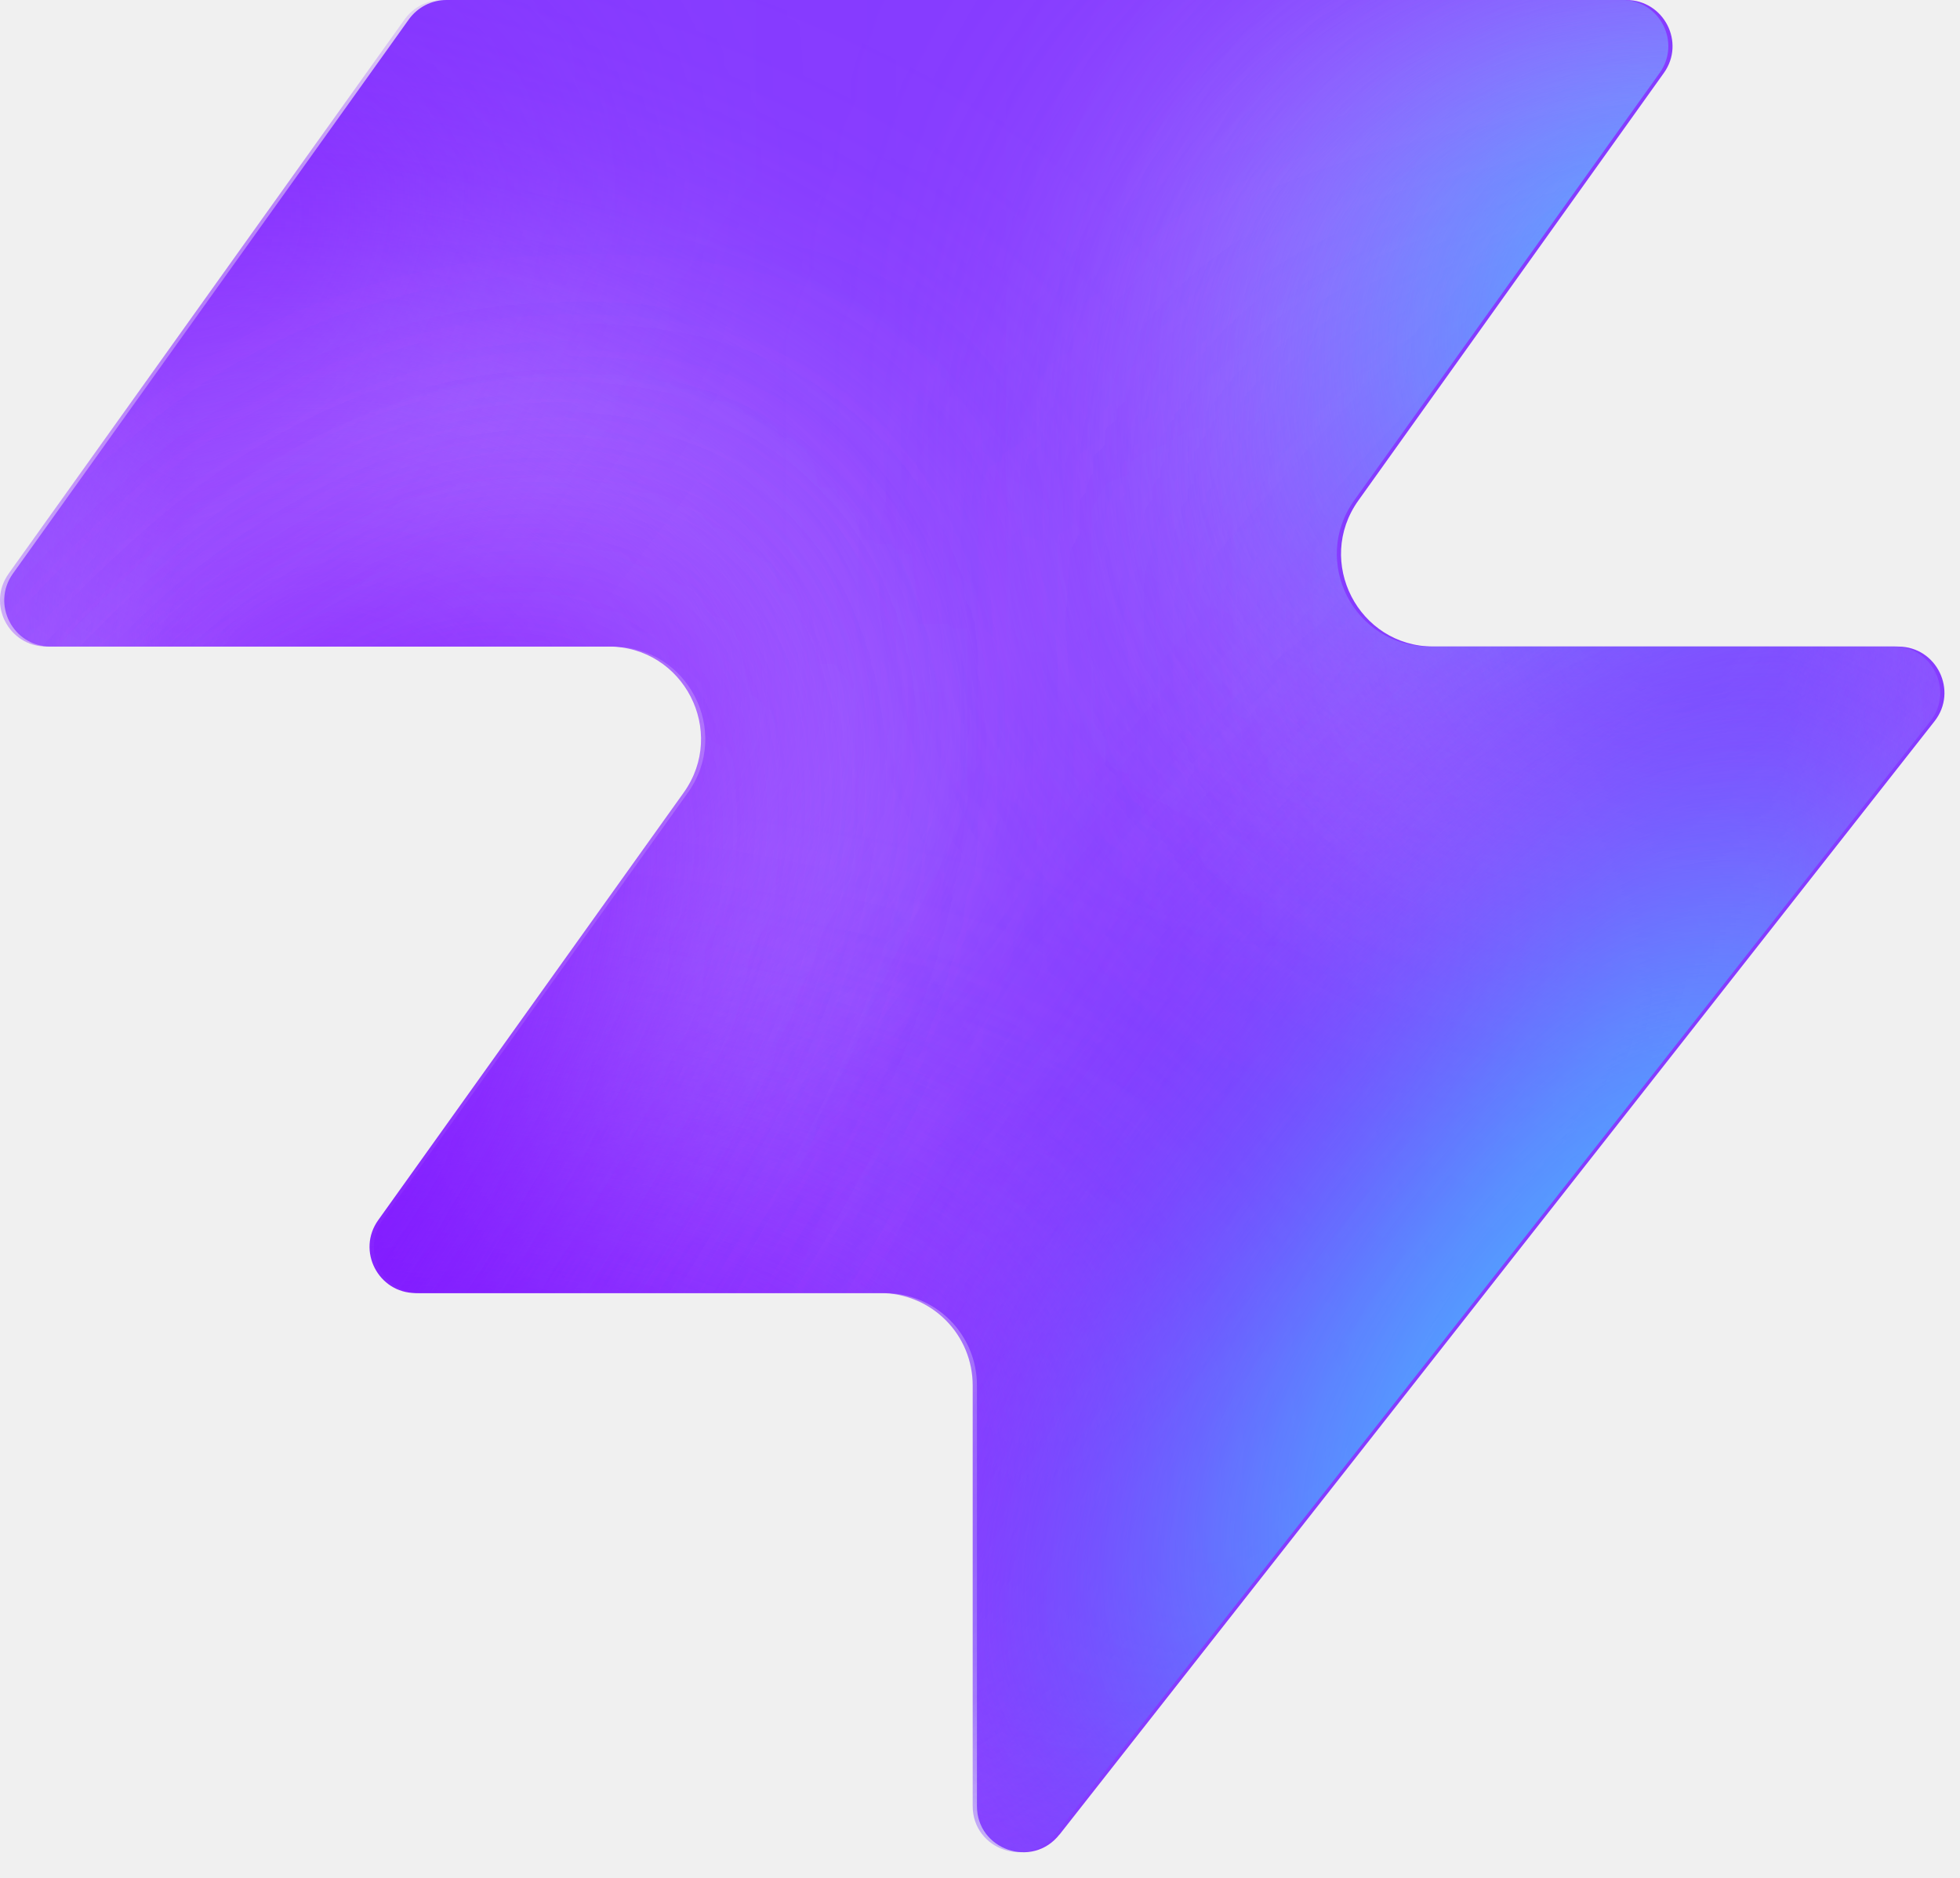
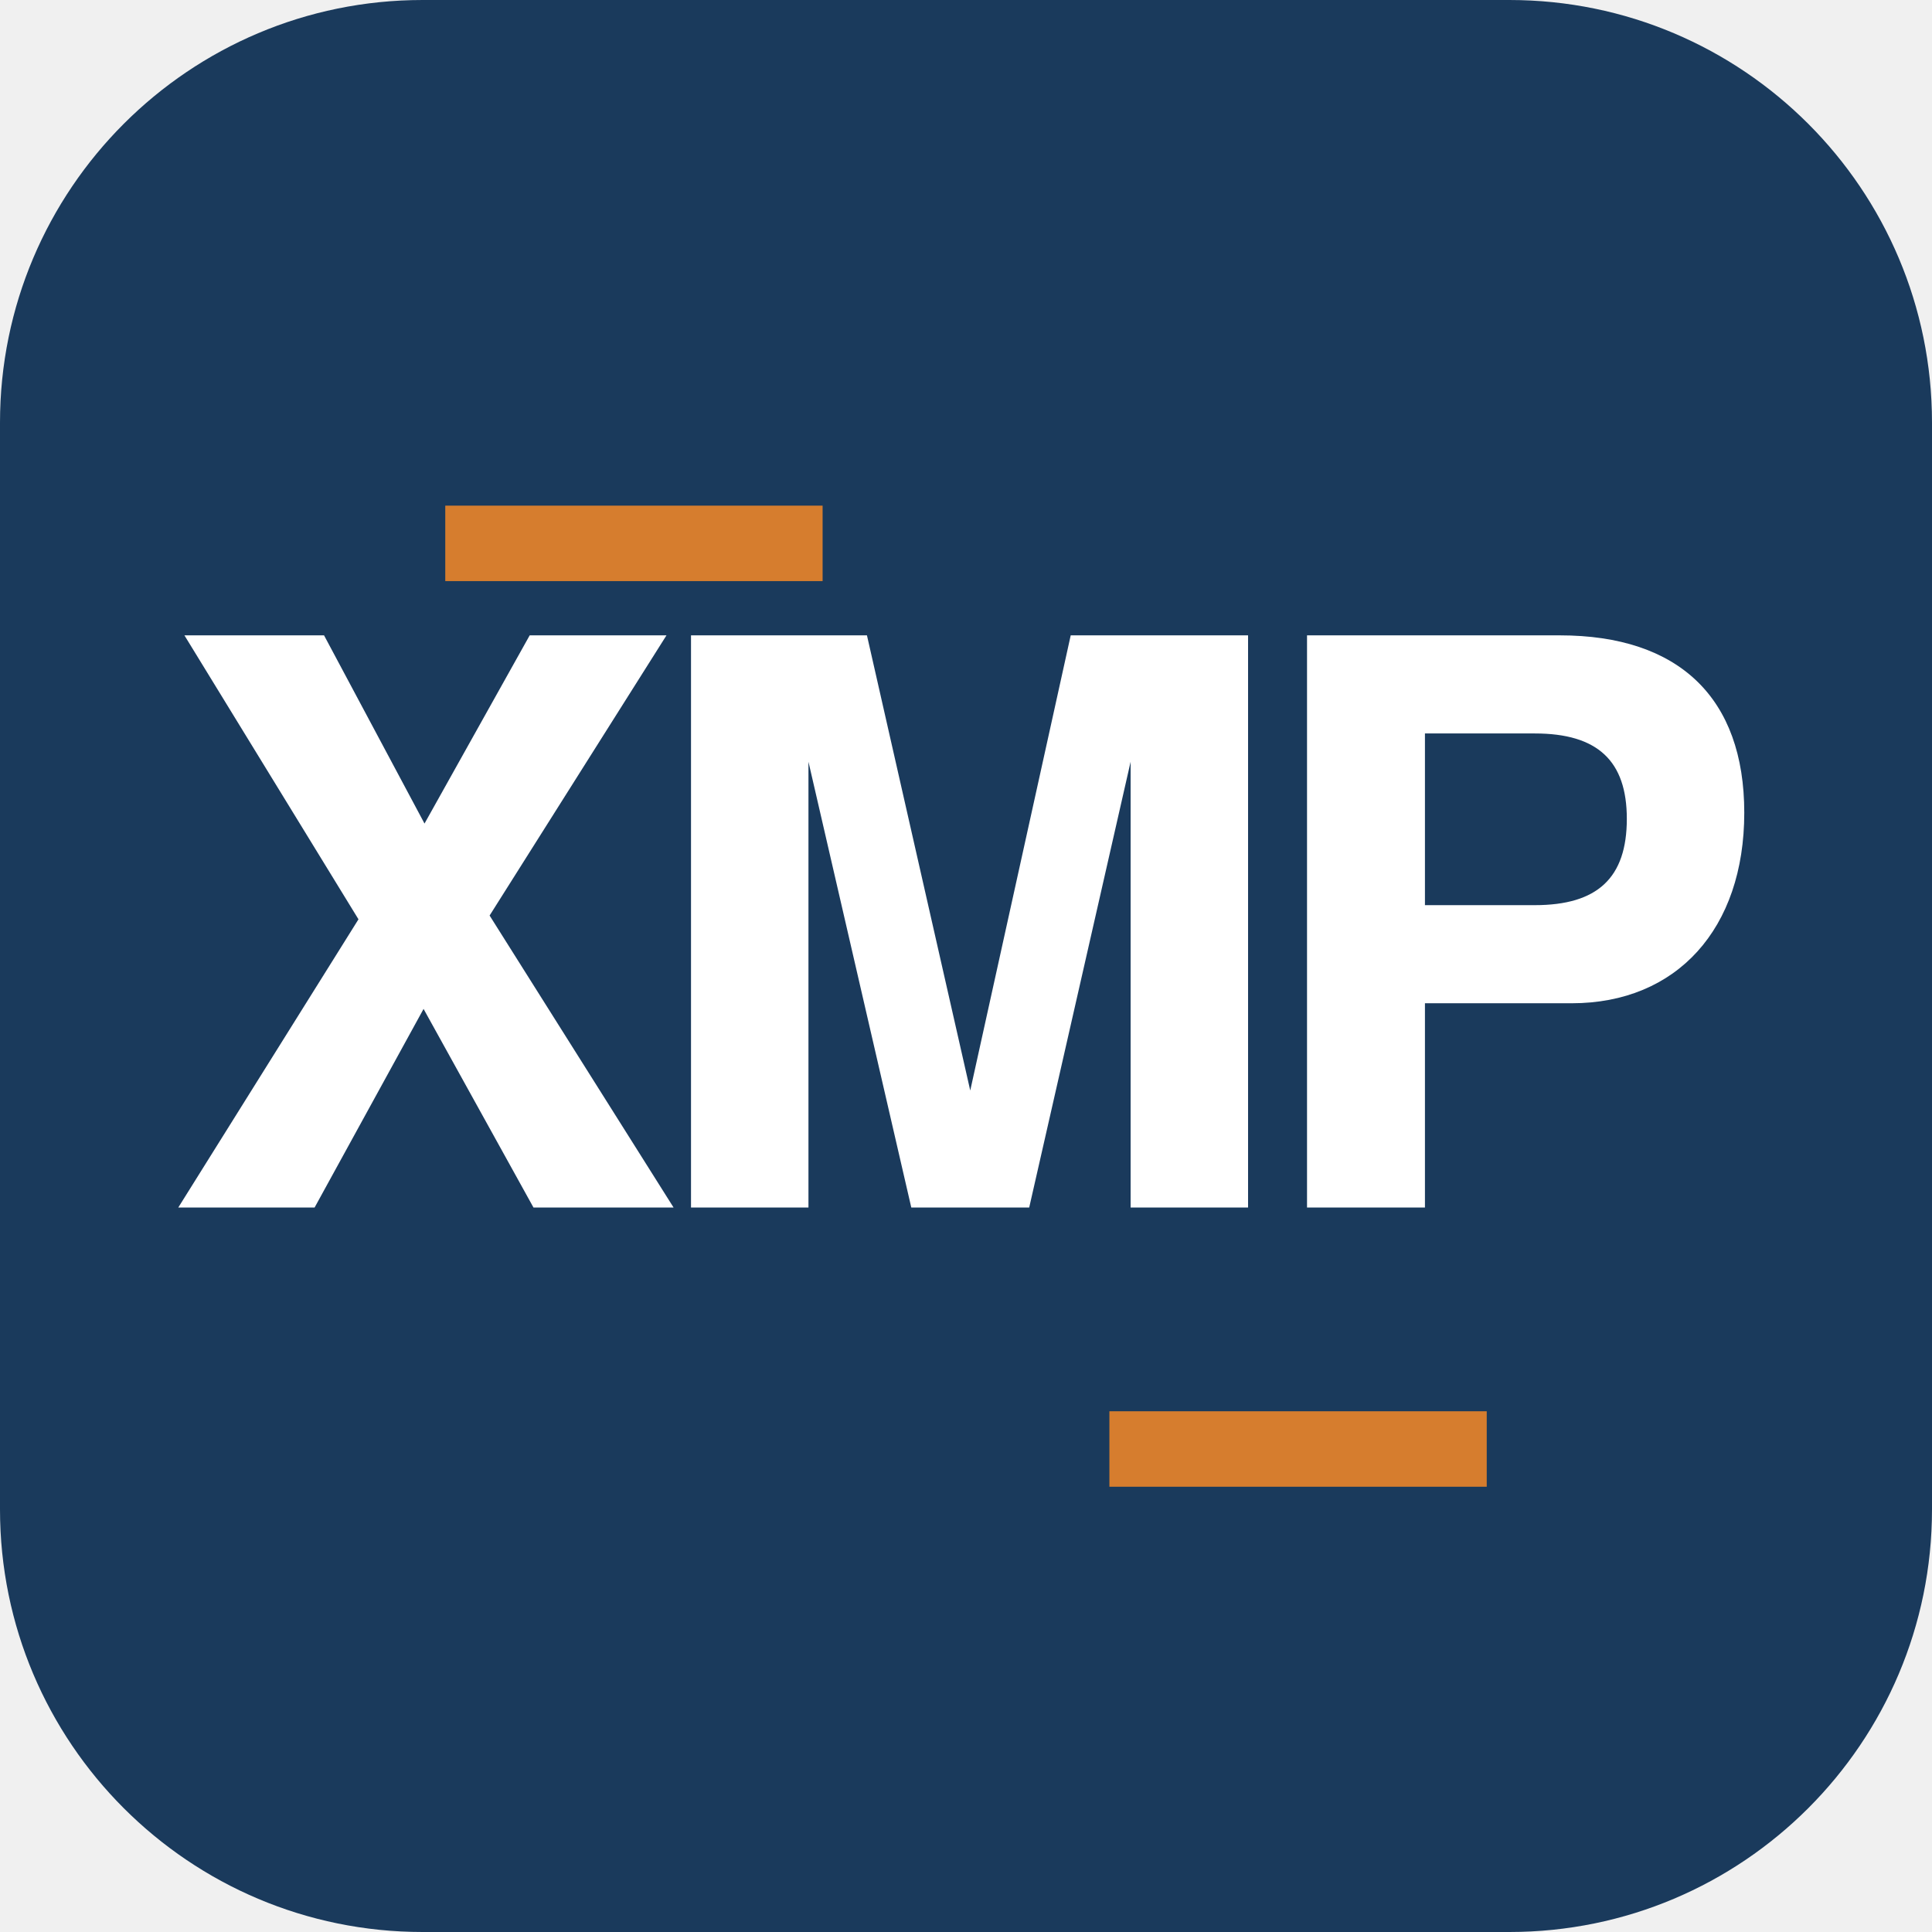
- <svg xmlns="http://www.w3.org/2000/svg" width="48" height="46" fill="none" viewBox="0 0 48 46">
-   <path fill="#863bff" d="M25.946 44.938c-.664.845-2.021.375-2.021-.698V33.937a2.26 2.26 0 0 0-2.262-2.262H10.287c-.92 0-1.456-1.04-.92-1.788l7.48-10.471c1.07-1.497 0-3.578-1.842-3.578H1.237c-.92 0-1.456-1.04-.92-1.788L10.013.474c.214-.297.556-.474.92-.474h28.894c.92 0 1.456 1.04.92 1.788l-7.48 10.471c-1.07 1.498 0 3.579 1.842 3.579h11.377c.943 0 1.473 1.088.89 1.83L25.947 44.94z" style="fill:#863bff;fill:color(display-p3 .525 .23 1);fill-opacity:1" />
-   <mask id="a" width="48" height="46" x="0" y="0" maskUnits="userSpaceOnUse" style="mask-type:alpha">
-     <path fill="#000" d="M25.842 44.938c-.664.844-2.021.375-2.021-.698V33.937a2.26 2.26 0 0 0-2.262-2.262H10.183c-.92 0-1.456-1.04-.92-1.788l7.48-10.471c1.07-1.498 0-3.579-1.842-3.579H1.133c-.92 0-1.456-1.04-.92-1.787L9.91.473c.214-.297.556-.474.92-.474h28.894c.92 0 1.456 1.04.92 1.788l-7.48 10.471c-1.07 1.498 0 3.578 1.842 3.578h11.377c.943 0 1.473 1.088.89 1.832L25.843 44.94z" style="fill:#000;fill-opacity:1" />
-   </mask>
-   <g mask="url(#a)">
-     <g filter="url(#b)">
-       <ellipse cx="5.508" cy="14.704" fill="#ede6ff" rx="5.508" ry="14.704" style="fill:#ede6ff;fill:color(display-p3 .927 .903 1);fill-opacity:1" transform="matrix(.00324 1 1 -.00324 -4.47 31.516)" />
-     </g>
-     <g filter="url(#c)">
-       <ellipse cx="10.399" cy="29.851" fill="#ede6ff" rx="10.399" ry="29.851" style="fill:#ede6ff;fill:color(display-p3 .927 .903 1);fill-opacity:1" transform="matrix(.00324 1 1 -.00324 -39.328 7.883)" />
-     </g>
-     <g filter="url(#d)">
-       <ellipse cx="5.508" cy="30.487" fill="#7e14ff" rx="5.508" ry="30.487" style="fill:#7e14ff;fill:color(display-p3 .492 .077 1);fill-opacity:1" transform="rotate(89.814 -25.913 -14.639)scale(1 -1)" />
-     </g>
-     <g filter="url(#e)">
-       <ellipse cx="5.508" cy="30.599" fill="#7e14ff" rx="5.508" ry="30.599" style="fill:#7e14ff;fill:color(display-p3 .492 .077 1);fill-opacity:1" transform="rotate(89.814 -32.644 -3.334)scale(1 -1)" />
-     </g>
-     <g filter="url(#f)">
-       <ellipse cx="5.508" cy="30.599" fill="#7e14ff" rx="5.508" ry="30.599" style="fill:#7e14ff;fill:color(display-p3 .492 .077 1);fill-opacity:1" transform="matrix(.00324 1 1 -.00324 -34.34 30.47)" />
-     </g>
-     <g filter="url(#g)">
-       <ellipse cx="14.072" cy="22.078" fill="#ede6ff" rx="14.072" ry="22.078" style="fill:#ede6ff;fill:color(display-p3 .927 .903 1);fill-opacity:1" transform="rotate(93.35 24.506 48.493)scale(-1 1)" />
-     </g>
-     <g filter="url(#h)">
-       <ellipse cx="3.47" cy="21.501" fill="#7e14ff" rx="3.47" ry="21.501" style="fill:#7e14ff;fill:color(display-p3 .492 .077 1);fill-opacity:1" transform="rotate(89.009 28.708 47.59)scale(-1 1)" />
-     </g>
-     <g filter="url(#i)">
-       <ellipse cx="3.47" cy="21.501" fill="#7e14ff" rx="3.47" ry="21.501" style="fill:#7e14ff;fill:color(display-p3 .492 .077 1);fill-opacity:1" transform="rotate(89.009 28.708 47.59)scale(-1 1)" />
-     </g>
-     <g filter="url(#j)">
-       <ellipse cx=".387" cy="8.972" fill="#7e14ff" rx="4.407" ry="29.108" style="fill:#7e14ff;fill:color(display-p3 .492 .077 1);fill-opacity:1" transform="rotate(39.51 .387 8.972)" />
-     </g>
-     <g filter="url(#k)">
-       <ellipse cx="47.523" cy="-6.092" fill="#7e14ff" rx="4.407" ry="29.108" style="fill:#7e14ff;fill:color(display-p3 .492 .077 1);fill-opacity:1" transform="rotate(37.892 47.523 -6.092)" />
-     </g>
-     <g filter="url(#l)">
-       <ellipse cx="41.412" cy="6.333" fill="#47bfff" rx="5.971" ry="9.665" style="fill:#47bfff;fill:color(display-p3 .28 .748 1);fill-opacity:1" transform="rotate(37.892 41.412 6.333)" />
-     </g>
-     <g filter="url(#m)">
-       <ellipse cx="-1.879" cy="38.332" fill="#7e14ff" rx="4.407" ry="29.108" style="fill:#7e14ff;fill:color(display-p3 .492 .077 1);fill-opacity:1" transform="rotate(37.892 -1.88 38.332)" />
-     </g>
-     <g filter="url(#n)">
-       <ellipse cx="-1.879" cy="38.332" fill="#7e14ff" rx="4.407" ry="29.108" style="fill:#7e14ff;fill:color(display-p3 .492 .077 1);fill-opacity:1" transform="rotate(37.892 -1.88 38.332)" />
-     </g>
-     <g filter="url(#o)">
-       <ellipse cx="35.651" cy="29.907" fill="#7e14ff" rx="4.407" ry="29.108" style="fill:#7e14ff;fill:color(display-p3 .492 .077 1);fill-opacity:1" transform="rotate(37.892 35.651 29.907)" />
-     </g>
-     <g filter="url(#p)">
-       <ellipse cx="38.418" cy="32.4" fill="#47bfff" rx="5.971" ry="15.297" style="fill:#47bfff;fill:color(display-p3 .28 .748 1);fill-opacity:1" transform="rotate(37.892 38.418 32.4)" />
-     </g>
-   </g>
-   <defs>
-     <filter id="b" width="60.045" height="41.654" x="-19.77" y="16.149" color-interpolation-filters="sRGB" filterUnits="userSpaceOnUse">
-       <feFlood flood-opacity="0" result="BackgroundImageFix" />
-       <feBlend in="SourceGraphic" in2="BackgroundImageFix" result="shape" />
-       <feGaussianBlur result="effect1_foregroundBlur_2002_17158" stdDeviation="7.659" />
-     </filter>
-     <filter id="c" width="90.34" height="51.437" x="-54.613" y="-7.533" color-interpolation-filters="sRGB" filterUnits="userSpaceOnUse">
-       <feFlood flood-opacity="0" result="BackgroundImageFix" />
-       <feBlend in="SourceGraphic" in2="BackgroundImageFix" result="shape" />
-       <feGaussianBlur result="effect1_foregroundBlur_2002_17158" stdDeviation="7.659" />
-     </filter>
-     <filter id="d" width="79.355" height="29.4" x="-49.64" y="2.03" color-interpolation-filters="sRGB" filterUnits="userSpaceOnUse">
-       <feFlood flood-opacity="0" result="BackgroundImageFix" />
-       <feBlend in="SourceGraphic" in2="BackgroundImageFix" result="shape" />
-       <feGaussianBlur result="effect1_foregroundBlur_2002_17158" stdDeviation="4.596" />
-     </filter>
-     <filter id="e" width="79.579" height="29.4" x="-45.045" y="20.029" color-interpolation-filters="sRGB" filterUnits="userSpaceOnUse">
-       <feFlood flood-opacity="0" result="BackgroundImageFix" />
-       <feBlend in="SourceGraphic" in2="BackgroundImageFix" result="shape" />
-       <feGaussianBlur result="effect1_foregroundBlur_2002_17158" stdDeviation="4.596" />
-     </filter>
-     <filter id="f" width="79.579" height="29.4" x="-43.513" y="21.178" color-interpolation-filters="sRGB" filterUnits="userSpaceOnUse">
-       <feFlood flood-opacity="0" result="BackgroundImageFix" />
-       <feBlend in="SourceGraphic" in2="BackgroundImageFix" result="shape" />
-       <feGaussianBlur result="effect1_foregroundBlur_2002_17158" stdDeviation="4.596" />
-     </filter>
-     <filter id="g" width="74.749" height="58.852" x="15.756" y="-17.901" color-interpolation-filters="sRGB" filterUnits="userSpaceOnUse">
-       <feFlood flood-opacity="0" result="BackgroundImageFix" />
-       <feBlend in="SourceGraphic" in2="BackgroundImageFix" result="shape" />
-       <feGaussianBlur result="effect1_foregroundBlur_2002_17158" stdDeviation="7.659" />
-     </filter>
-     <filter id="h" width="61.377" height="25.362" x="23.548" y="2.284" color-interpolation-filters="sRGB" filterUnits="userSpaceOnUse">
-       <feFlood flood-opacity="0" result="BackgroundImageFix" />
-       <feBlend in="SourceGraphic" in2="BackgroundImageFix" result="shape" />
-       <feGaussianBlur result="effect1_foregroundBlur_2002_17158" stdDeviation="4.596" />
-     </filter>
-     <filter id="i" width="61.377" height="25.362" x="23.548" y="2.284" color-interpolation-filters="sRGB" filterUnits="userSpaceOnUse">
-       <feFlood flood-opacity="0" result="BackgroundImageFix" />
-       <feBlend in="SourceGraphic" in2="BackgroundImageFix" result="shape" />
-       <feGaussianBlur result="effect1_foregroundBlur_2002_17158" stdDeviation="4.596" />
-     </filter>
-     <filter id="j" width="56.045" height="63.649" x="-27.636" y="-22.853" color-interpolation-filters="sRGB" filterUnits="userSpaceOnUse">
-       <feFlood flood-opacity="0" result="BackgroundImageFix" />
-       <feBlend in="SourceGraphic" in2="BackgroundImageFix" result="shape" />
-       <feGaussianBlur result="effect1_foregroundBlur_2002_17158" stdDeviation="4.596" />
-     </filter>
-     <filter id="k" width="54.814" height="64.646" x="20.116" y="-38.415" color-interpolation-filters="sRGB" filterUnits="userSpaceOnUse">
-       <feFlood flood-opacity="0" result="BackgroundImageFix" />
-       <feBlend in="SourceGraphic" in2="BackgroundImageFix" result="shape" />
-       <feGaussianBlur result="effect1_foregroundBlur_2002_17158" stdDeviation="4.596" />
-     </filter>
-     <filter id="l" width="33.541" height="35.313" x="24.641" y="-11.323" color-interpolation-filters="sRGB" filterUnits="userSpaceOnUse">
-       <feFlood flood-opacity="0" result="BackgroundImageFix" />
-       <feBlend in="SourceGraphic" in2="BackgroundImageFix" result="shape" />
-       <feGaussianBlur result="effect1_foregroundBlur_2002_17158" stdDeviation="4.596" />
-     </filter>
-     <filter id="m" width="54.814" height="64.646" x="-29.286" y="6.009" color-interpolation-filters="sRGB" filterUnits="userSpaceOnUse">
-       <feFlood flood-opacity="0" result="BackgroundImageFix" />
-       <feBlend in="SourceGraphic" in2="BackgroundImageFix" result="shape" />
-       <feGaussianBlur result="effect1_foregroundBlur_2002_17158" stdDeviation="4.596" />
-     </filter>
-     <filter id="n" width="54.814" height="64.646" x="-29.286" y="6.009" color-interpolation-filters="sRGB" filterUnits="userSpaceOnUse">
-       <feFlood flood-opacity="0" result="BackgroundImageFix" />
-       <feBlend in="SourceGraphic" in2="BackgroundImageFix" result="shape" />
-       <feGaussianBlur result="effect1_foregroundBlur_2002_17158" stdDeviation="4.596" />
-     </filter>
-     <filter id="o" width="54.814" height="64.646" x="8.244" y="-2.416" color-interpolation-filters="sRGB" filterUnits="userSpaceOnUse">
-       <feFlood flood-opacity="0" result="BackgroundImageFix" />
-       <feBlend in="SourceGraphic" in2="BackgroundImageFix" result="shape" />
-       <feGaussianBlur result="effect1_foregroundBlur_2002_17158" stdDeviation="4.596" />
-     </filter>
-     <filter id="p" width="39.409" height="43.623" x="18.713" y="10.588" color-interpolation-filters="sRGB" filterUnits="userSpaceOnUse">
-       <feFlood flood-opacity="0" result="BackgroundImageFix" />
-       <feBlend in="SourceGraphic" in2="BackgroundImageFix" result="shape" />
-       <feGaussianBlur result="effect1_foregroundBlur_2002_17158" stdDeviation="4.596" />
-     </filter>
-   </defs>
+ <svg xmlns="http://www.w3.org/2000/svg" viewBox="0 0 64 64" width="64" height="64">
+   <rect width="64" height="64" rx="14" fill="#1A3A5C" />
+   <line x1="16" y1="18" x2="26" y2="18" stroke="#D67D2E" stroke-width="2.5" stroke-linecap="square" />
+   <text x="32" y="40" font-family="Helvetica, Arial, sans-serif" font-weight="900" font-size="26" letter-spacing="-1.5" text-anchor="middle" fill="#FFFFFF">XMP</text>
+   <line x1="38" y1="48" x2="48" y2="48" stroke="#D67D2E" stroke-width="2.5" stroke-linecap="square" />
</svg>
